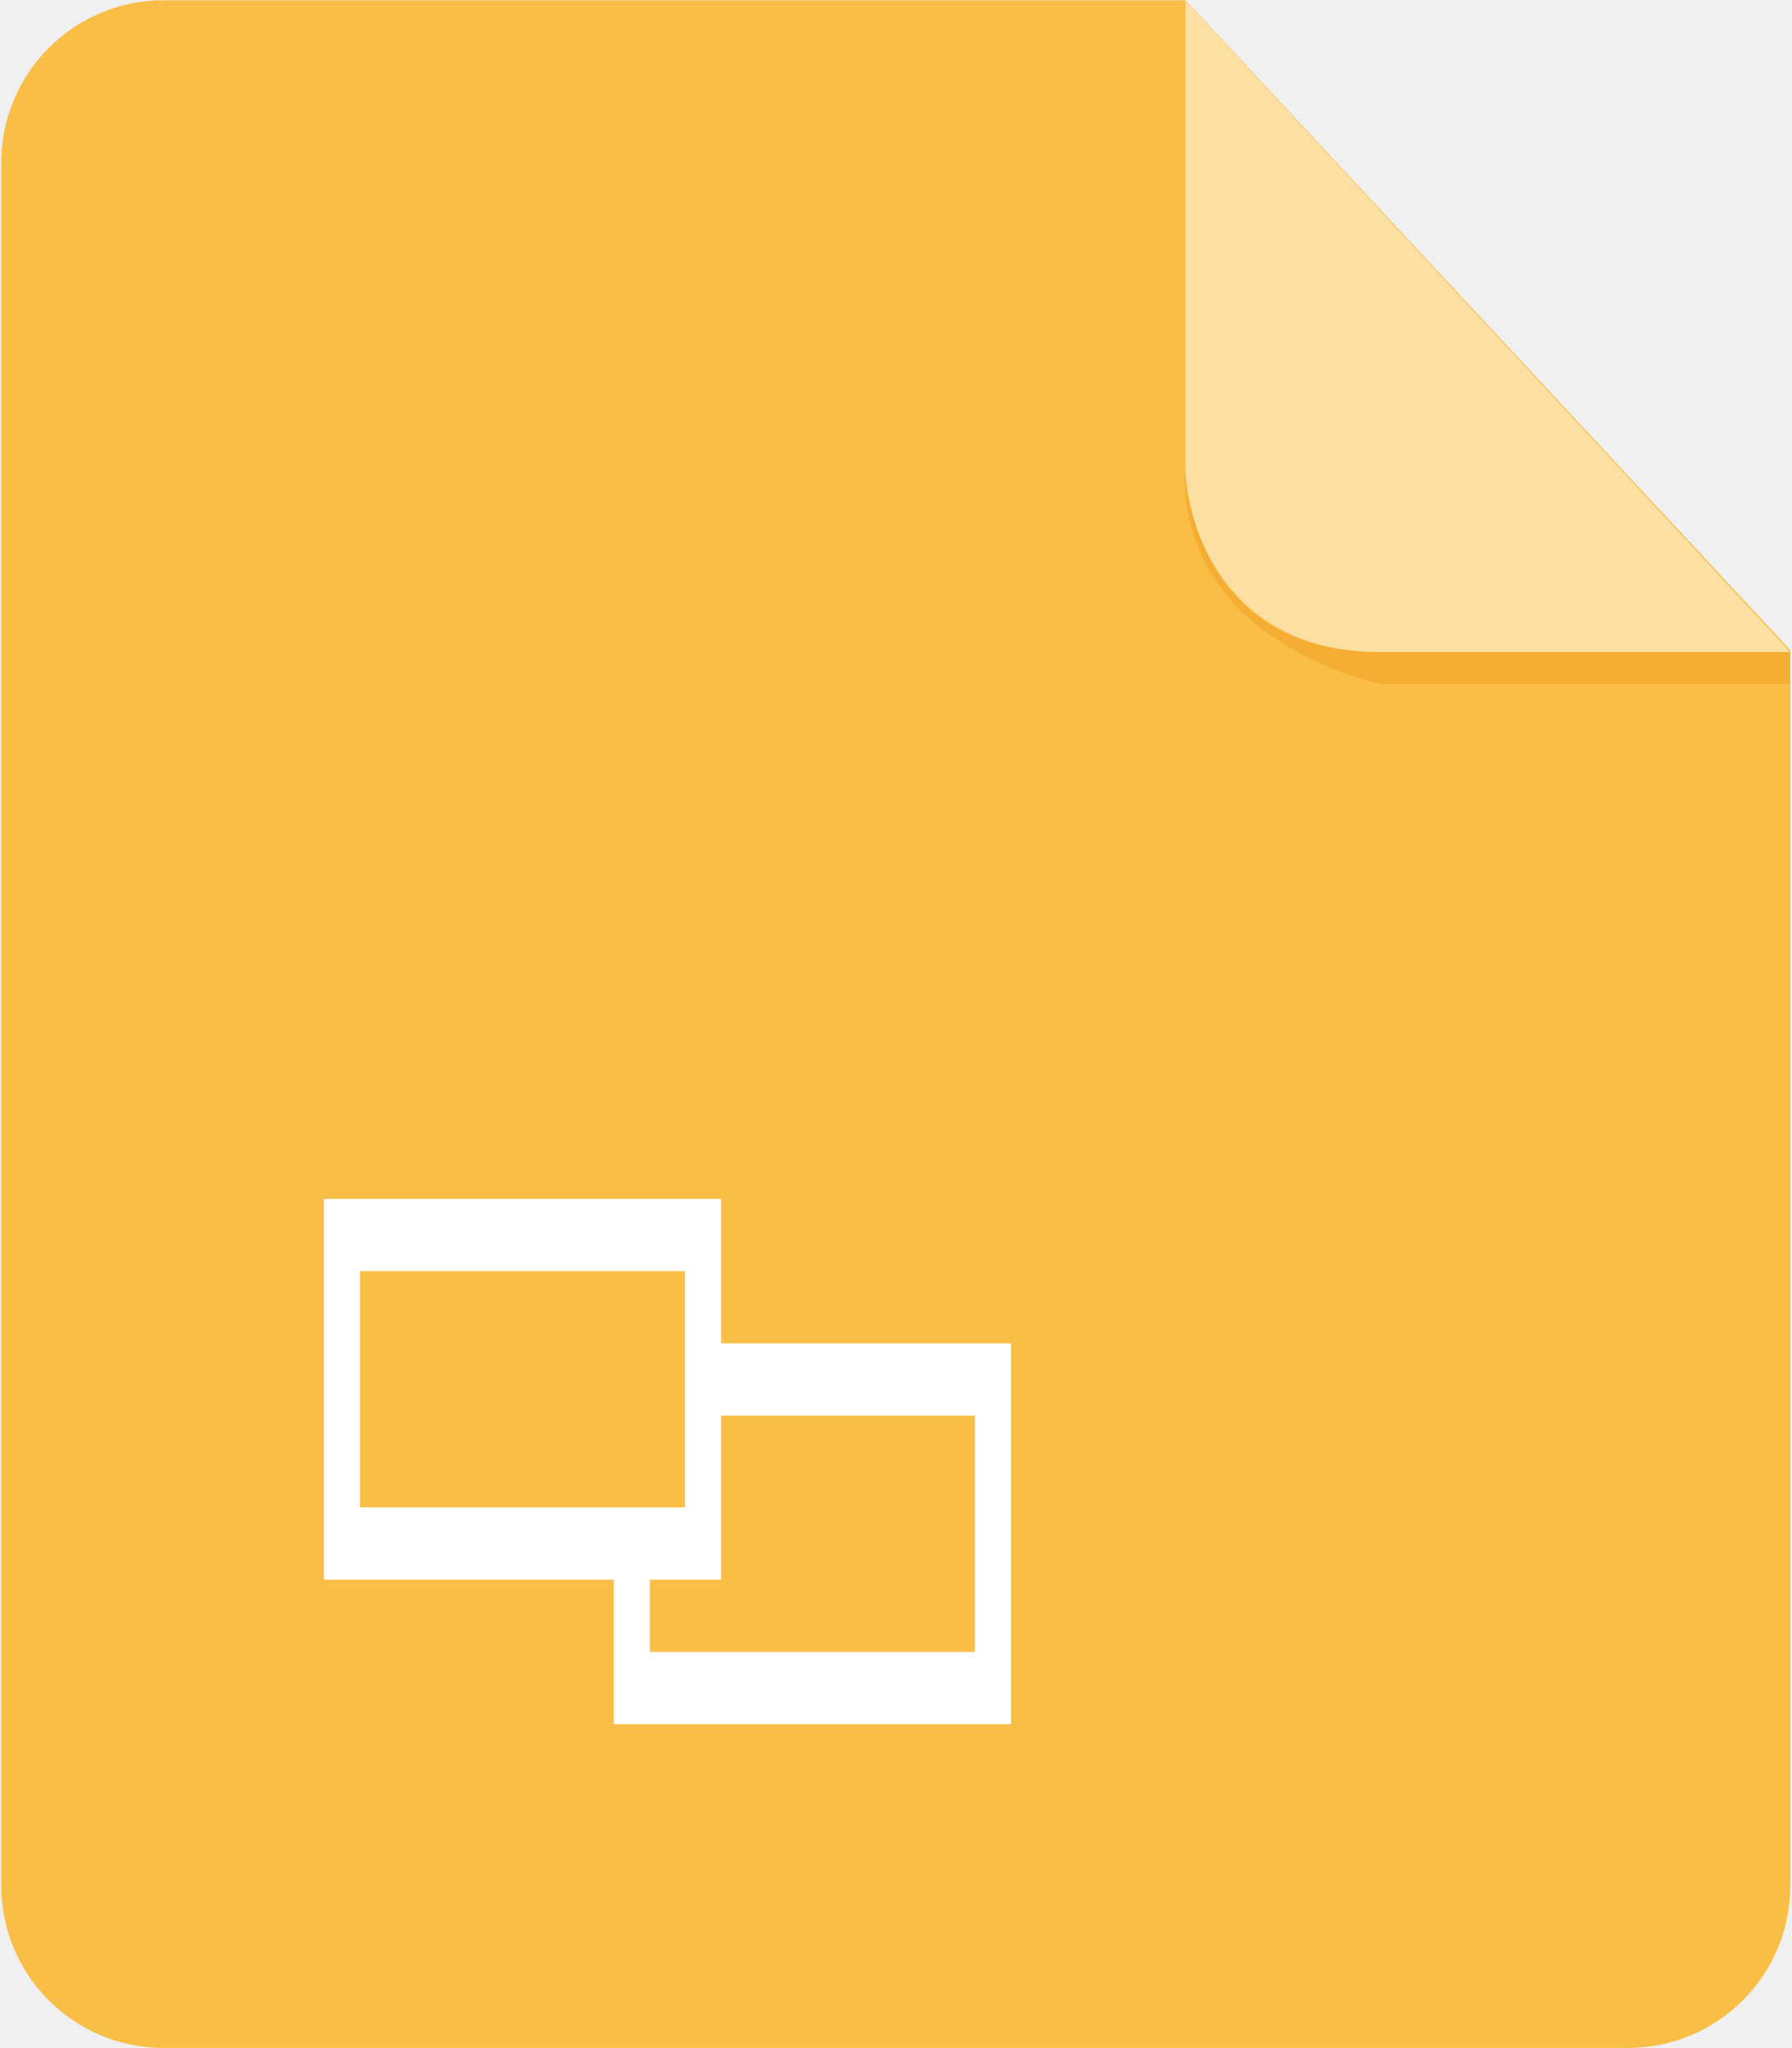
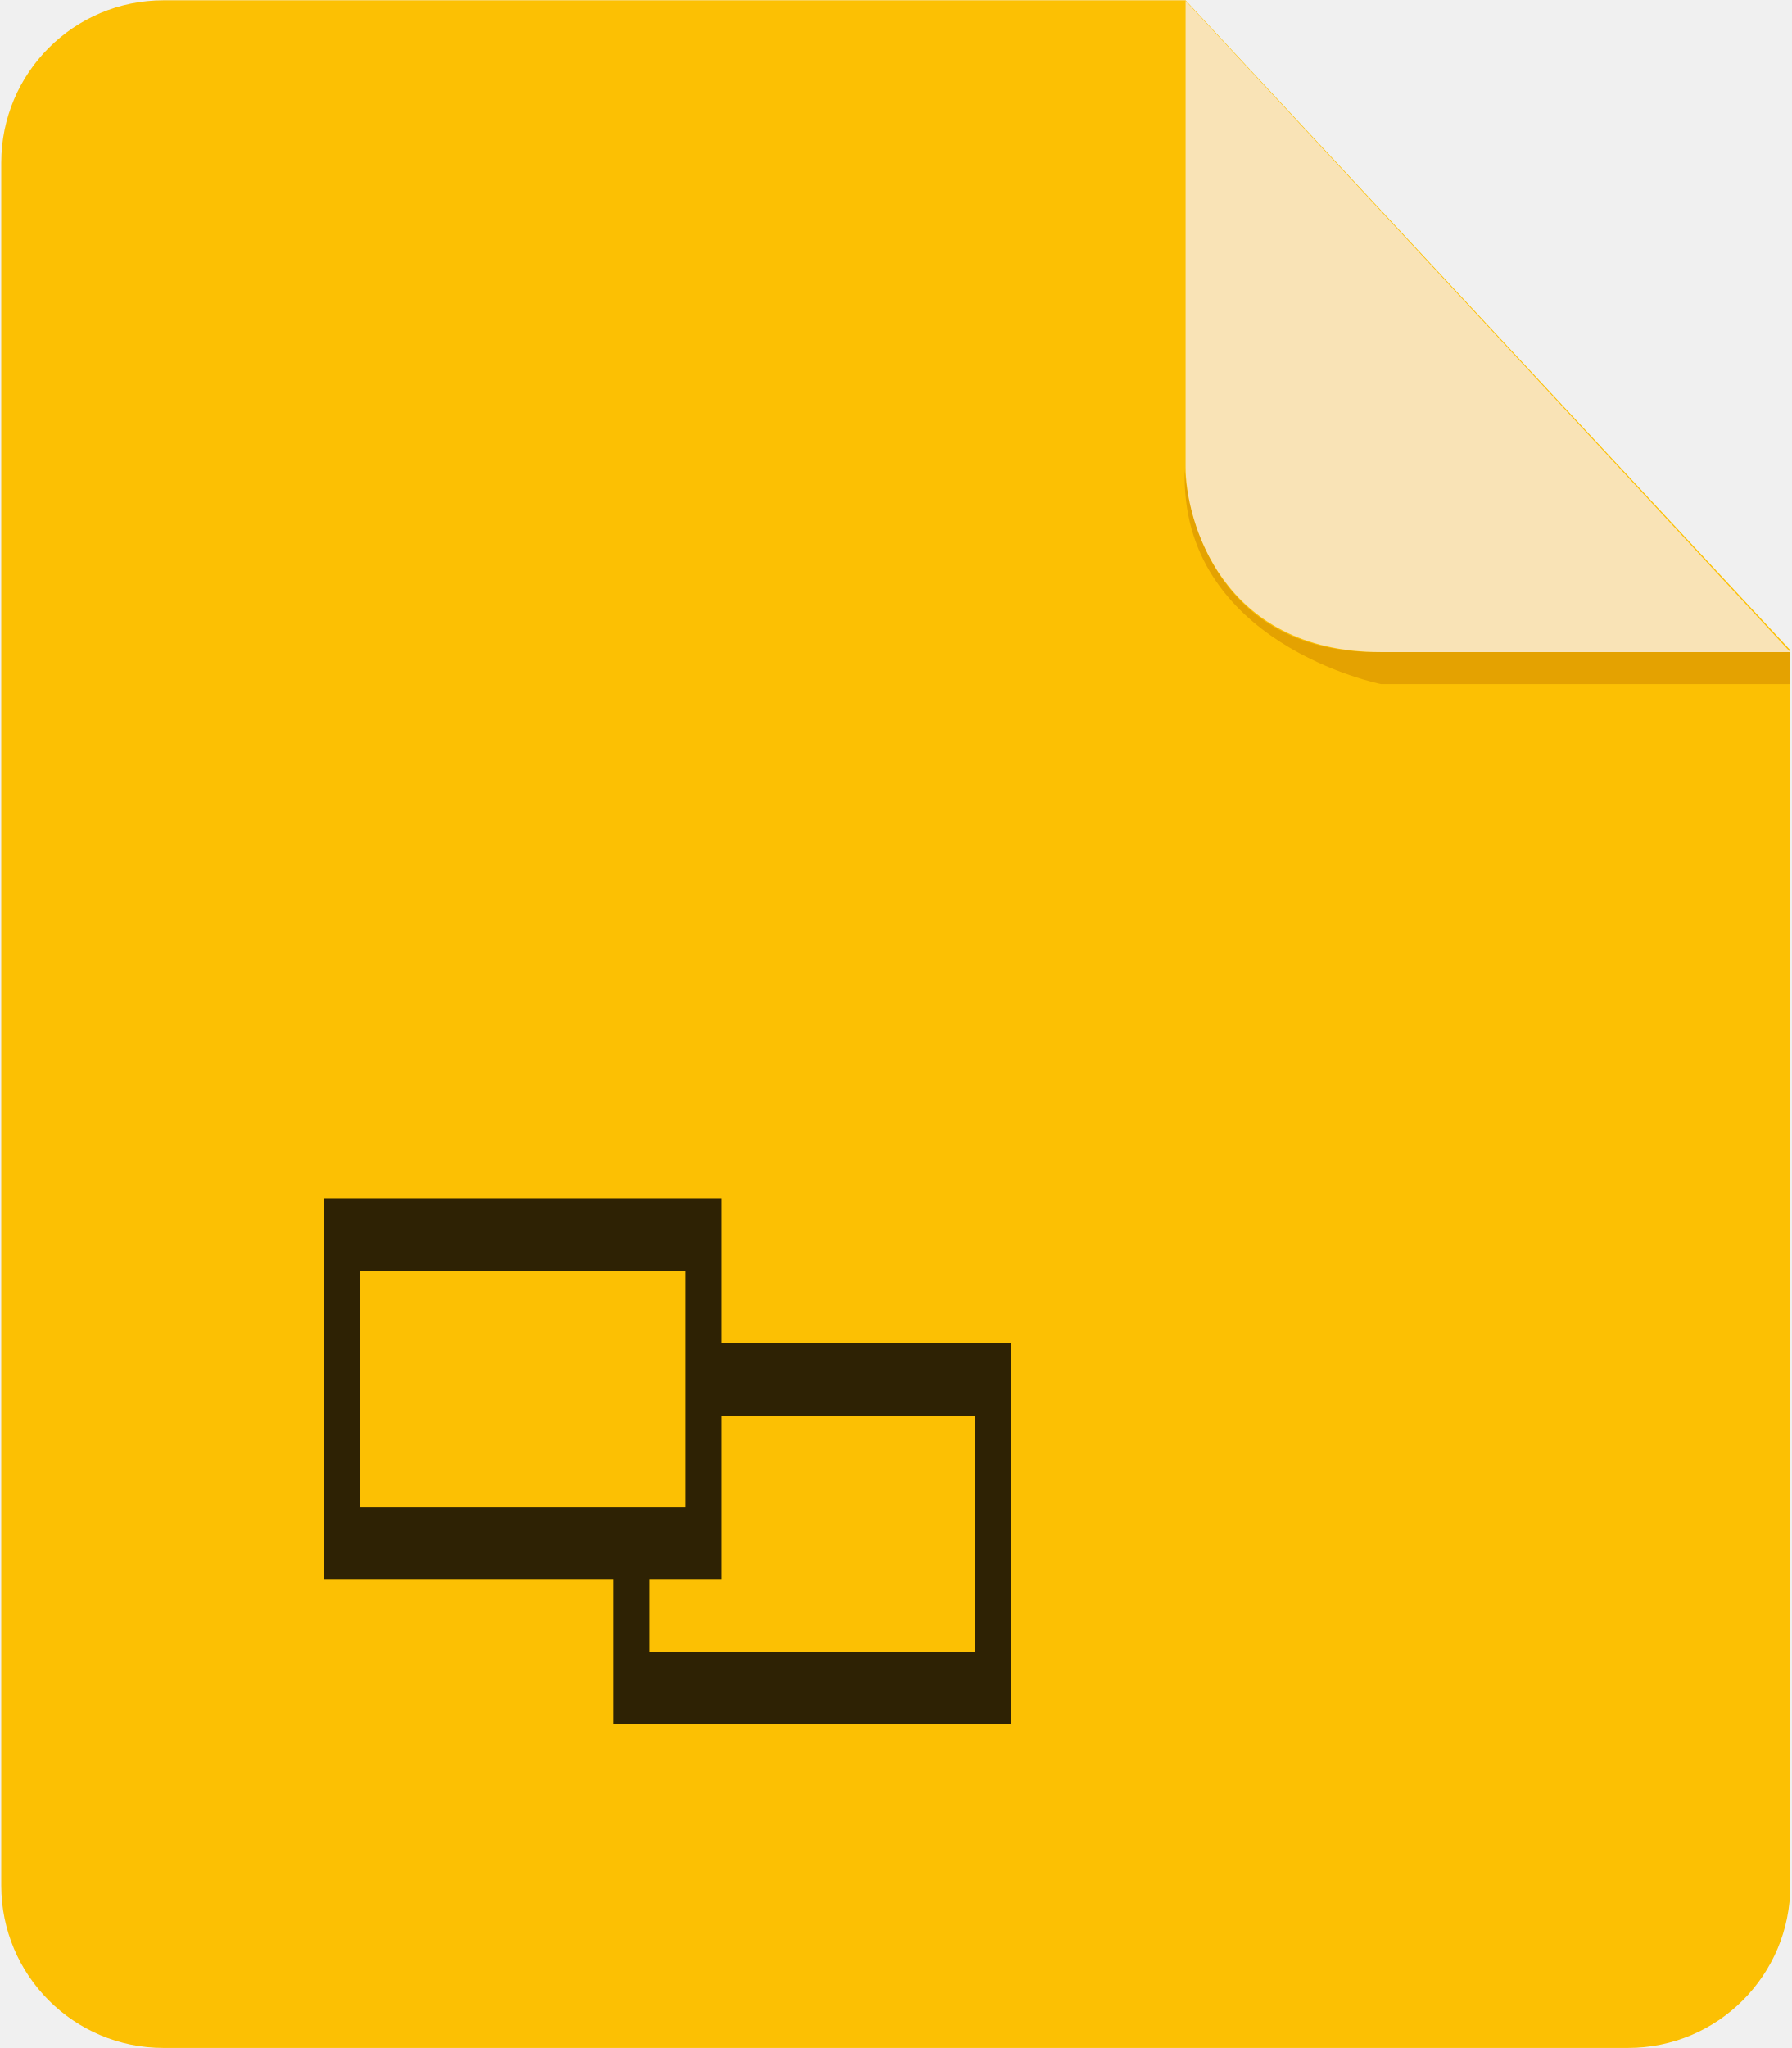
<svg xmlns="http://www.w3.org/2000/svg" width="56" height="64" viewBox="0 0 56 64">
-   <path d="M5.111.009c-2.801 0-5.072 2.272-5.072 5.074v53.841c0 2.803 2.271 5.074 5.072 5.074h45.775c2.801 0 5.074-2.271 5.074-5.074v-38.606l-18.903-20.309h-31.946z" fill-rule="evenodd" clip-rule="evenodd" fill="#F8BE46" />
-   <path d="M10.123 37.465v11.9h12.417v-11.9h-12.417zm11.289 9.642h-10.16v-7.386h10.16v7.386zm.674-5.128v2.259h8.386v7.385h-10.16v-2.846h-1.129v5.104h12.419v-11.902h-9.516z" fill="#fff" />
+   <path d="M5.111.009c-2.801 0-5.072 2.272-5.072 5.074v53.841c0 2.803 2.271 5.074 5.072 5.074h45.775c2.801 0 5.074-2.271 5.074-5.074v-38.606l-18.903-20.309h-31.946z" fill-rule="evenodd" clip-rule="evenodd" fill="#FCC003" />
+   <path d="M10.123 37.465v11.9h12.417v-11.9h-12.417zm11.289 9.642h-10.16v-7.386h10.16v7.386zm.674-5.128v2.259h8.386v7.385h-10.16v-2.846h-1.129v5.104h12.419v-11.902h-9.516z" fill="#2E2204" />
  <g fill-rule="evenodd" clip-rule="evenodd">
-     <path d="M55.96 20.377v1h-12.799s-6.312-1.26-6.129-6.707c0 0 .208 5.707 6.004 5.707h12.924z" fill="#F6AD34" />
-     <path d="M37.058.025v14.561c0 1.656 1.104 5.791 6.104 5.791h12.799l-18.903-20.352z" opacity=".5" fill="#fff" />
+     <path d="M55.96 20.377v1h-12.799s-6.312-1.26-6.129-6.707c0 0 .208 5.707 6.004 5.707h12.924z" fill="#E4A201" />
+     <path d="M37.058.025v14.561c0 1.656 1.104 5.791 6.104 5.791h12.799l-18.903-20.352z" fill="#F9E3B6" />
  </g>
</svg>
